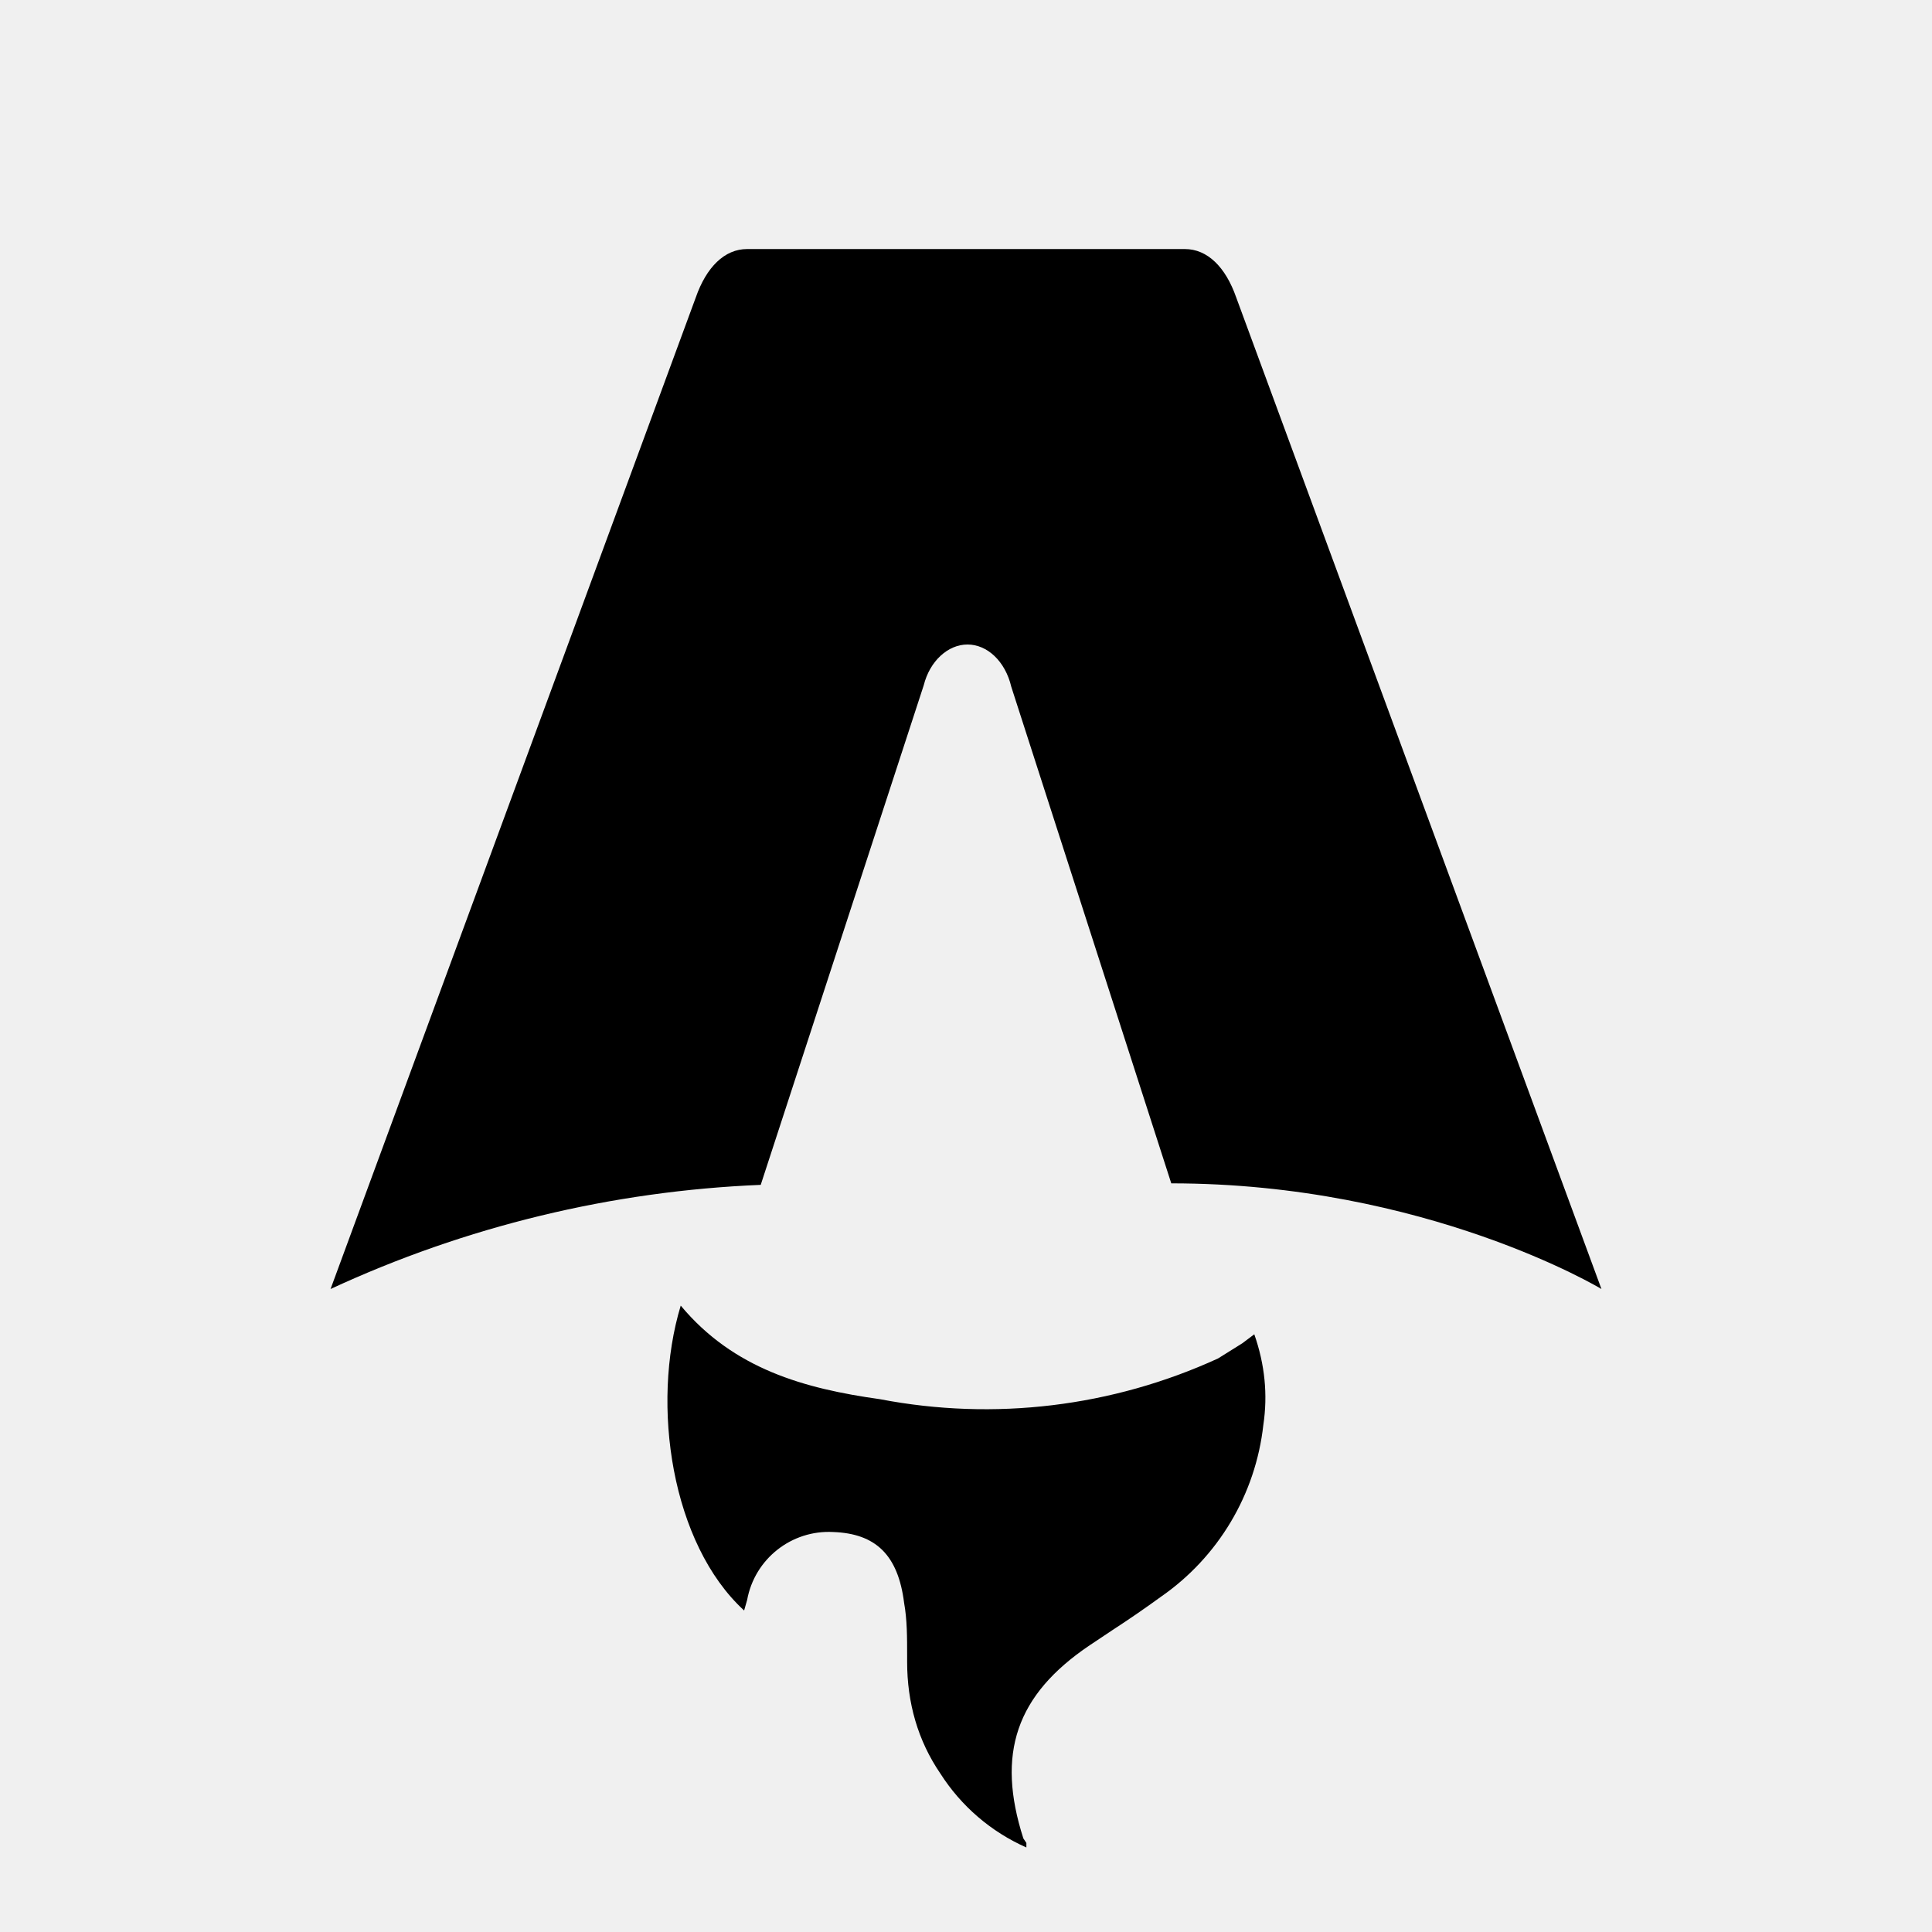
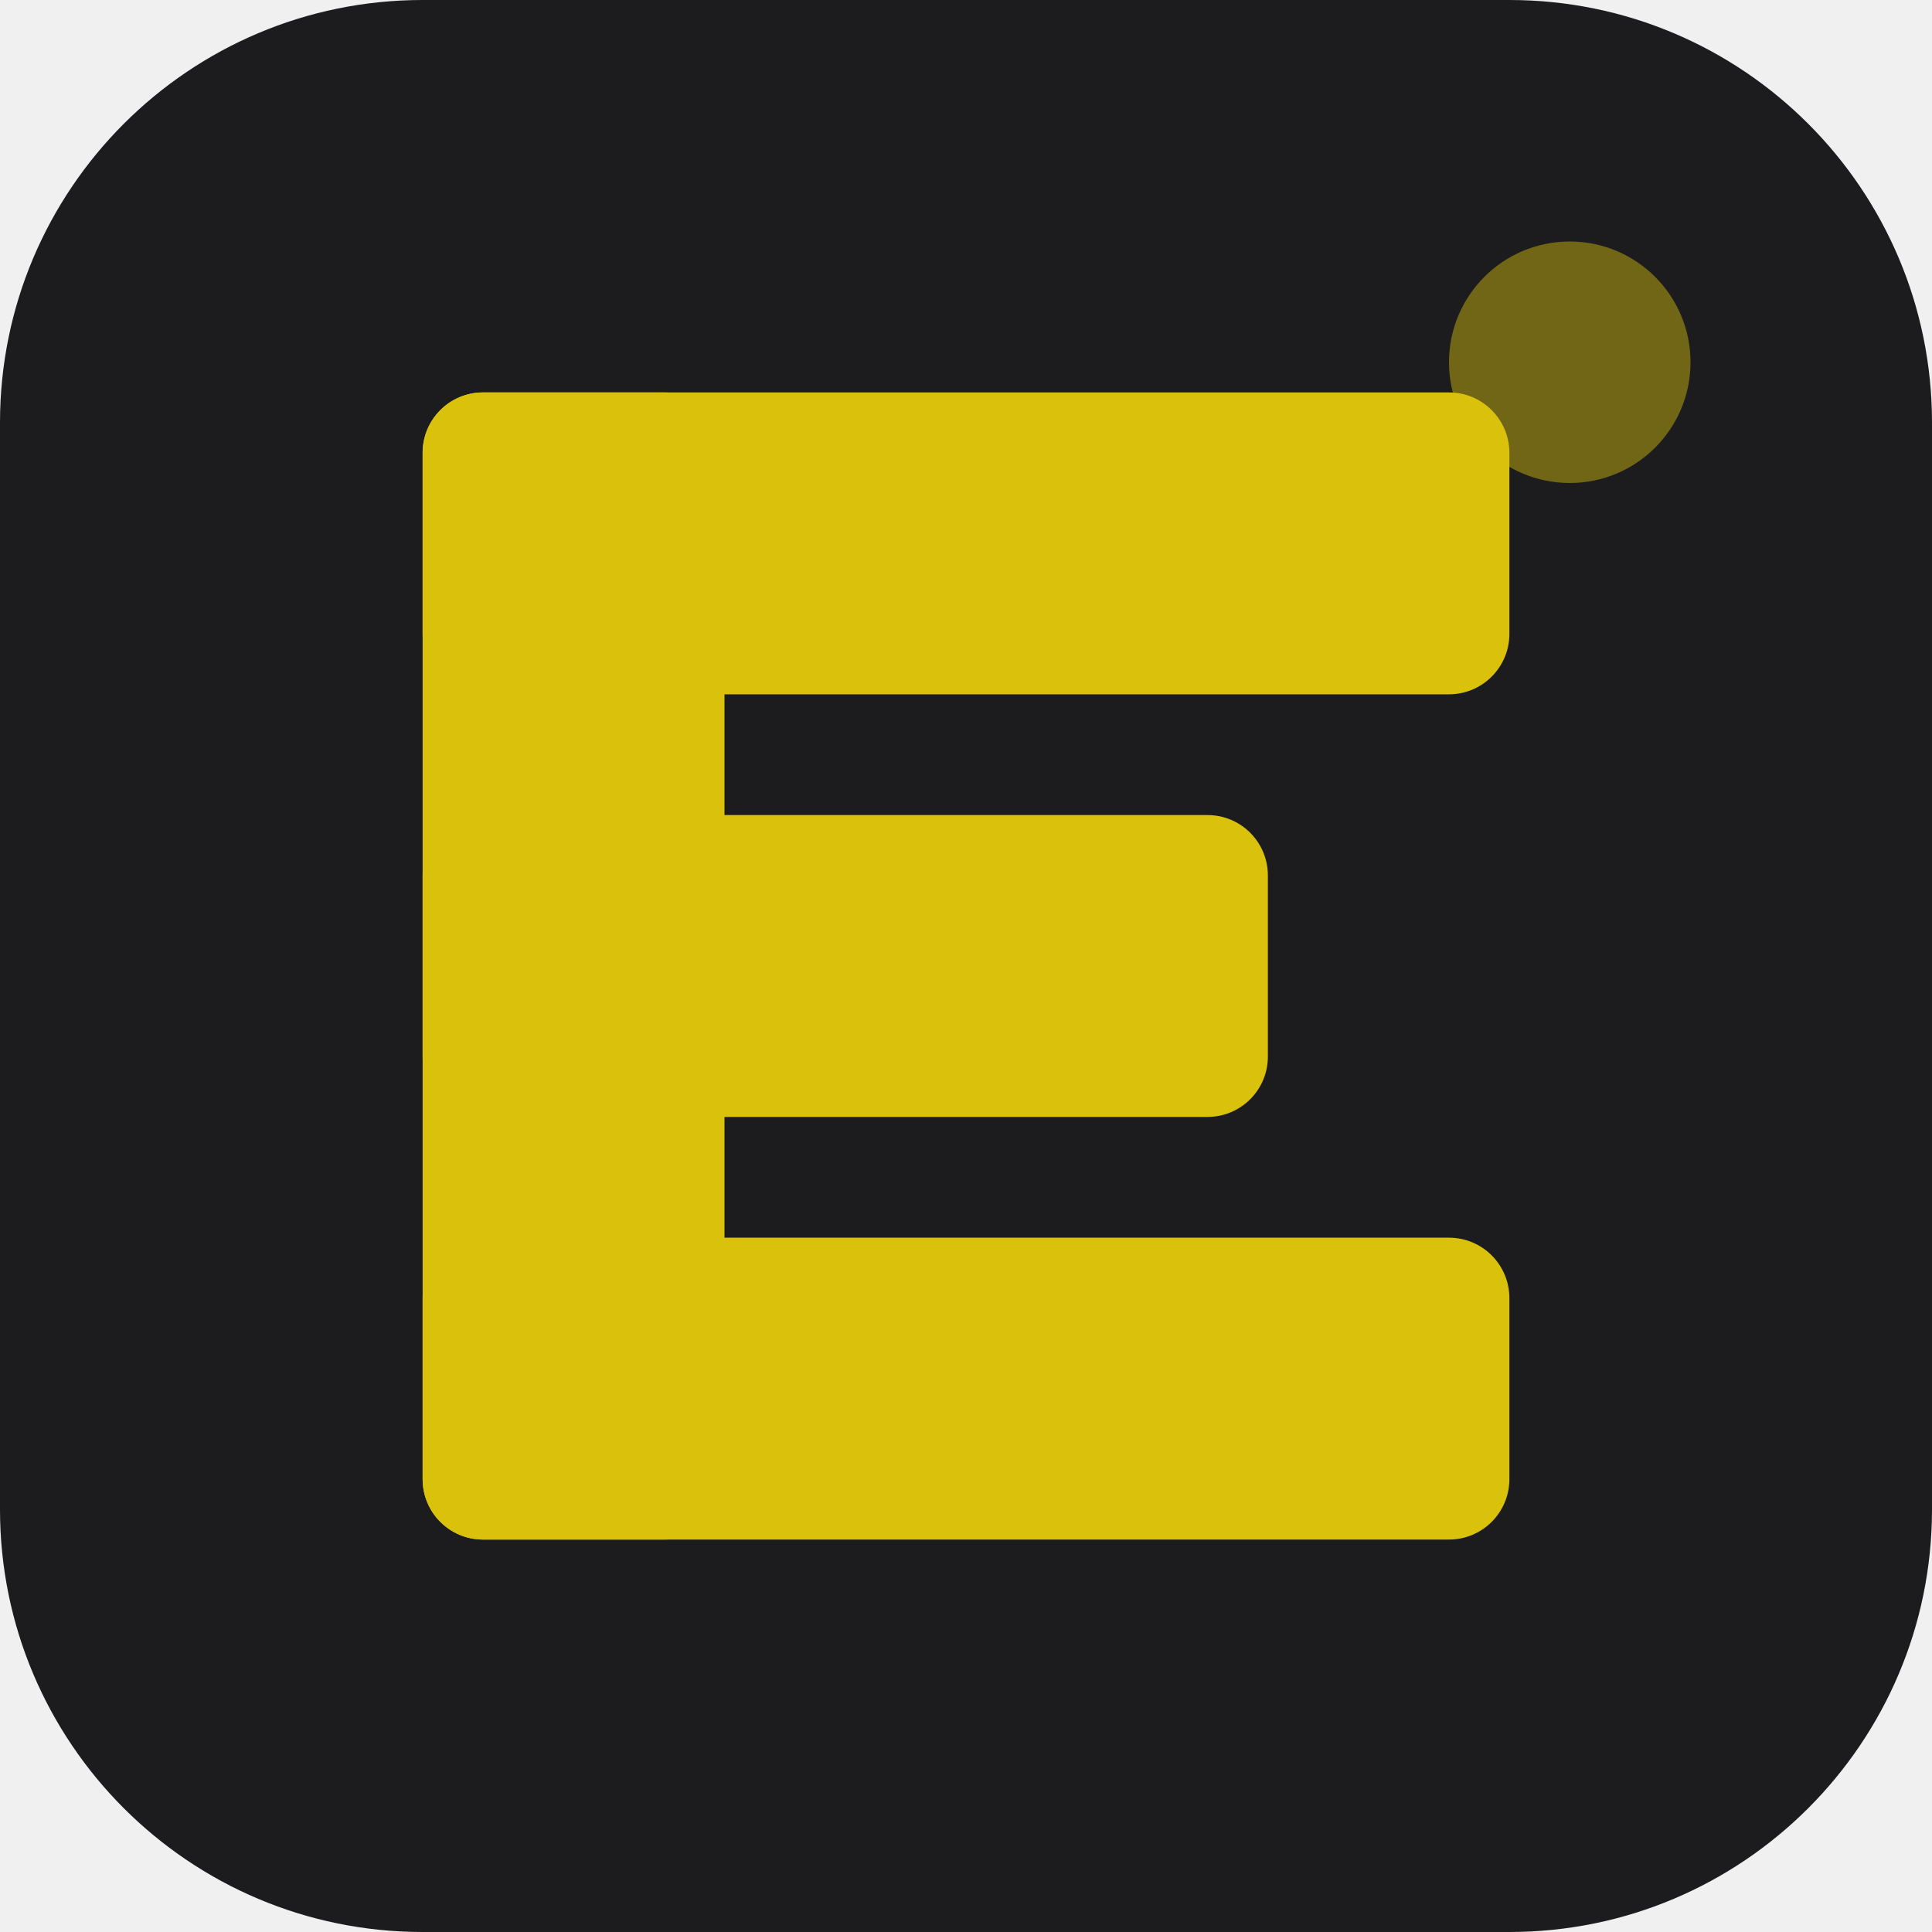
- <svg xmlns="http://www.w3.org/2000/svg" fill="none" viewBox="0 0 128 128">
-   <path d="M50.4 78.5a75.1 75.1 0 0 0-28.5 6.9l24.2-65.7c.7-2 1.9-3.2 3.4-3.2h29c1.5 0 2.7 1.2 3.4 3.2l24.2 65.7s-11.6-7-28.5-7L67 45.5c-.4-1.7-1.6-2.8-2.9-2.8-1.3 0-2.5 1.1-2.9 2.7L50.4 78.5Zm-1.1 28.2Zm-4.2-20.2c-2 6.6-.6 15.8 4.2 20.2a17.5 17.5 0 0 1 .2-.7 5.5 5.5 0 0 1 5.7-4.5c2.8.1 4.3 1.5 4.7 4.7.2 1.1.2 2.3.2 3.5v.4c0 2.7.7 5.2 2.2 7.4a13 13 0 0 0 5.7 4.9v-.3l-.2-.3c-1.8-5.6-.5-9.5 4.4-12.8l1.5-1a73 73 0 0 0 3.2-2.2 16 16 0 0 0 6.8-11.4c.3-2 .1-4-.6-6l-.8.6-1.6 1a37 37 0 0 1-22.4 2.7c-5-.7-9.7-2-13.2-6.2Z" />
-   <style>
-         path { fill: #000; }
-         @media (prefers-color-scheme: dark) {
-             path { fill: #FFF; }
-         }
-     </style>
+ <svg xmlns="http://www.w3.org/2000/svg" viewBox="0 0 64 64">
+   <rect width="64" height="64" rx="14" fill="#1c1c1e" />
+   <rect x="14" y="13" width="10" height="38" rx="2" fill="#dac10b" />
+   <rect x="14" y="13" width="36" height="10" rx="2" fill="#dac10b" />
+   <rect x="14" y="27" width="28" height="10" rx="2" fill="#dac10b" />
+   <rect x="14" y="41" width="36" height="10" rx="2" fill="#dac10b" />
+   <circle cx="52" cy="12" r="4" fill="#dac10b" opacity="0.45" />
</svg>
